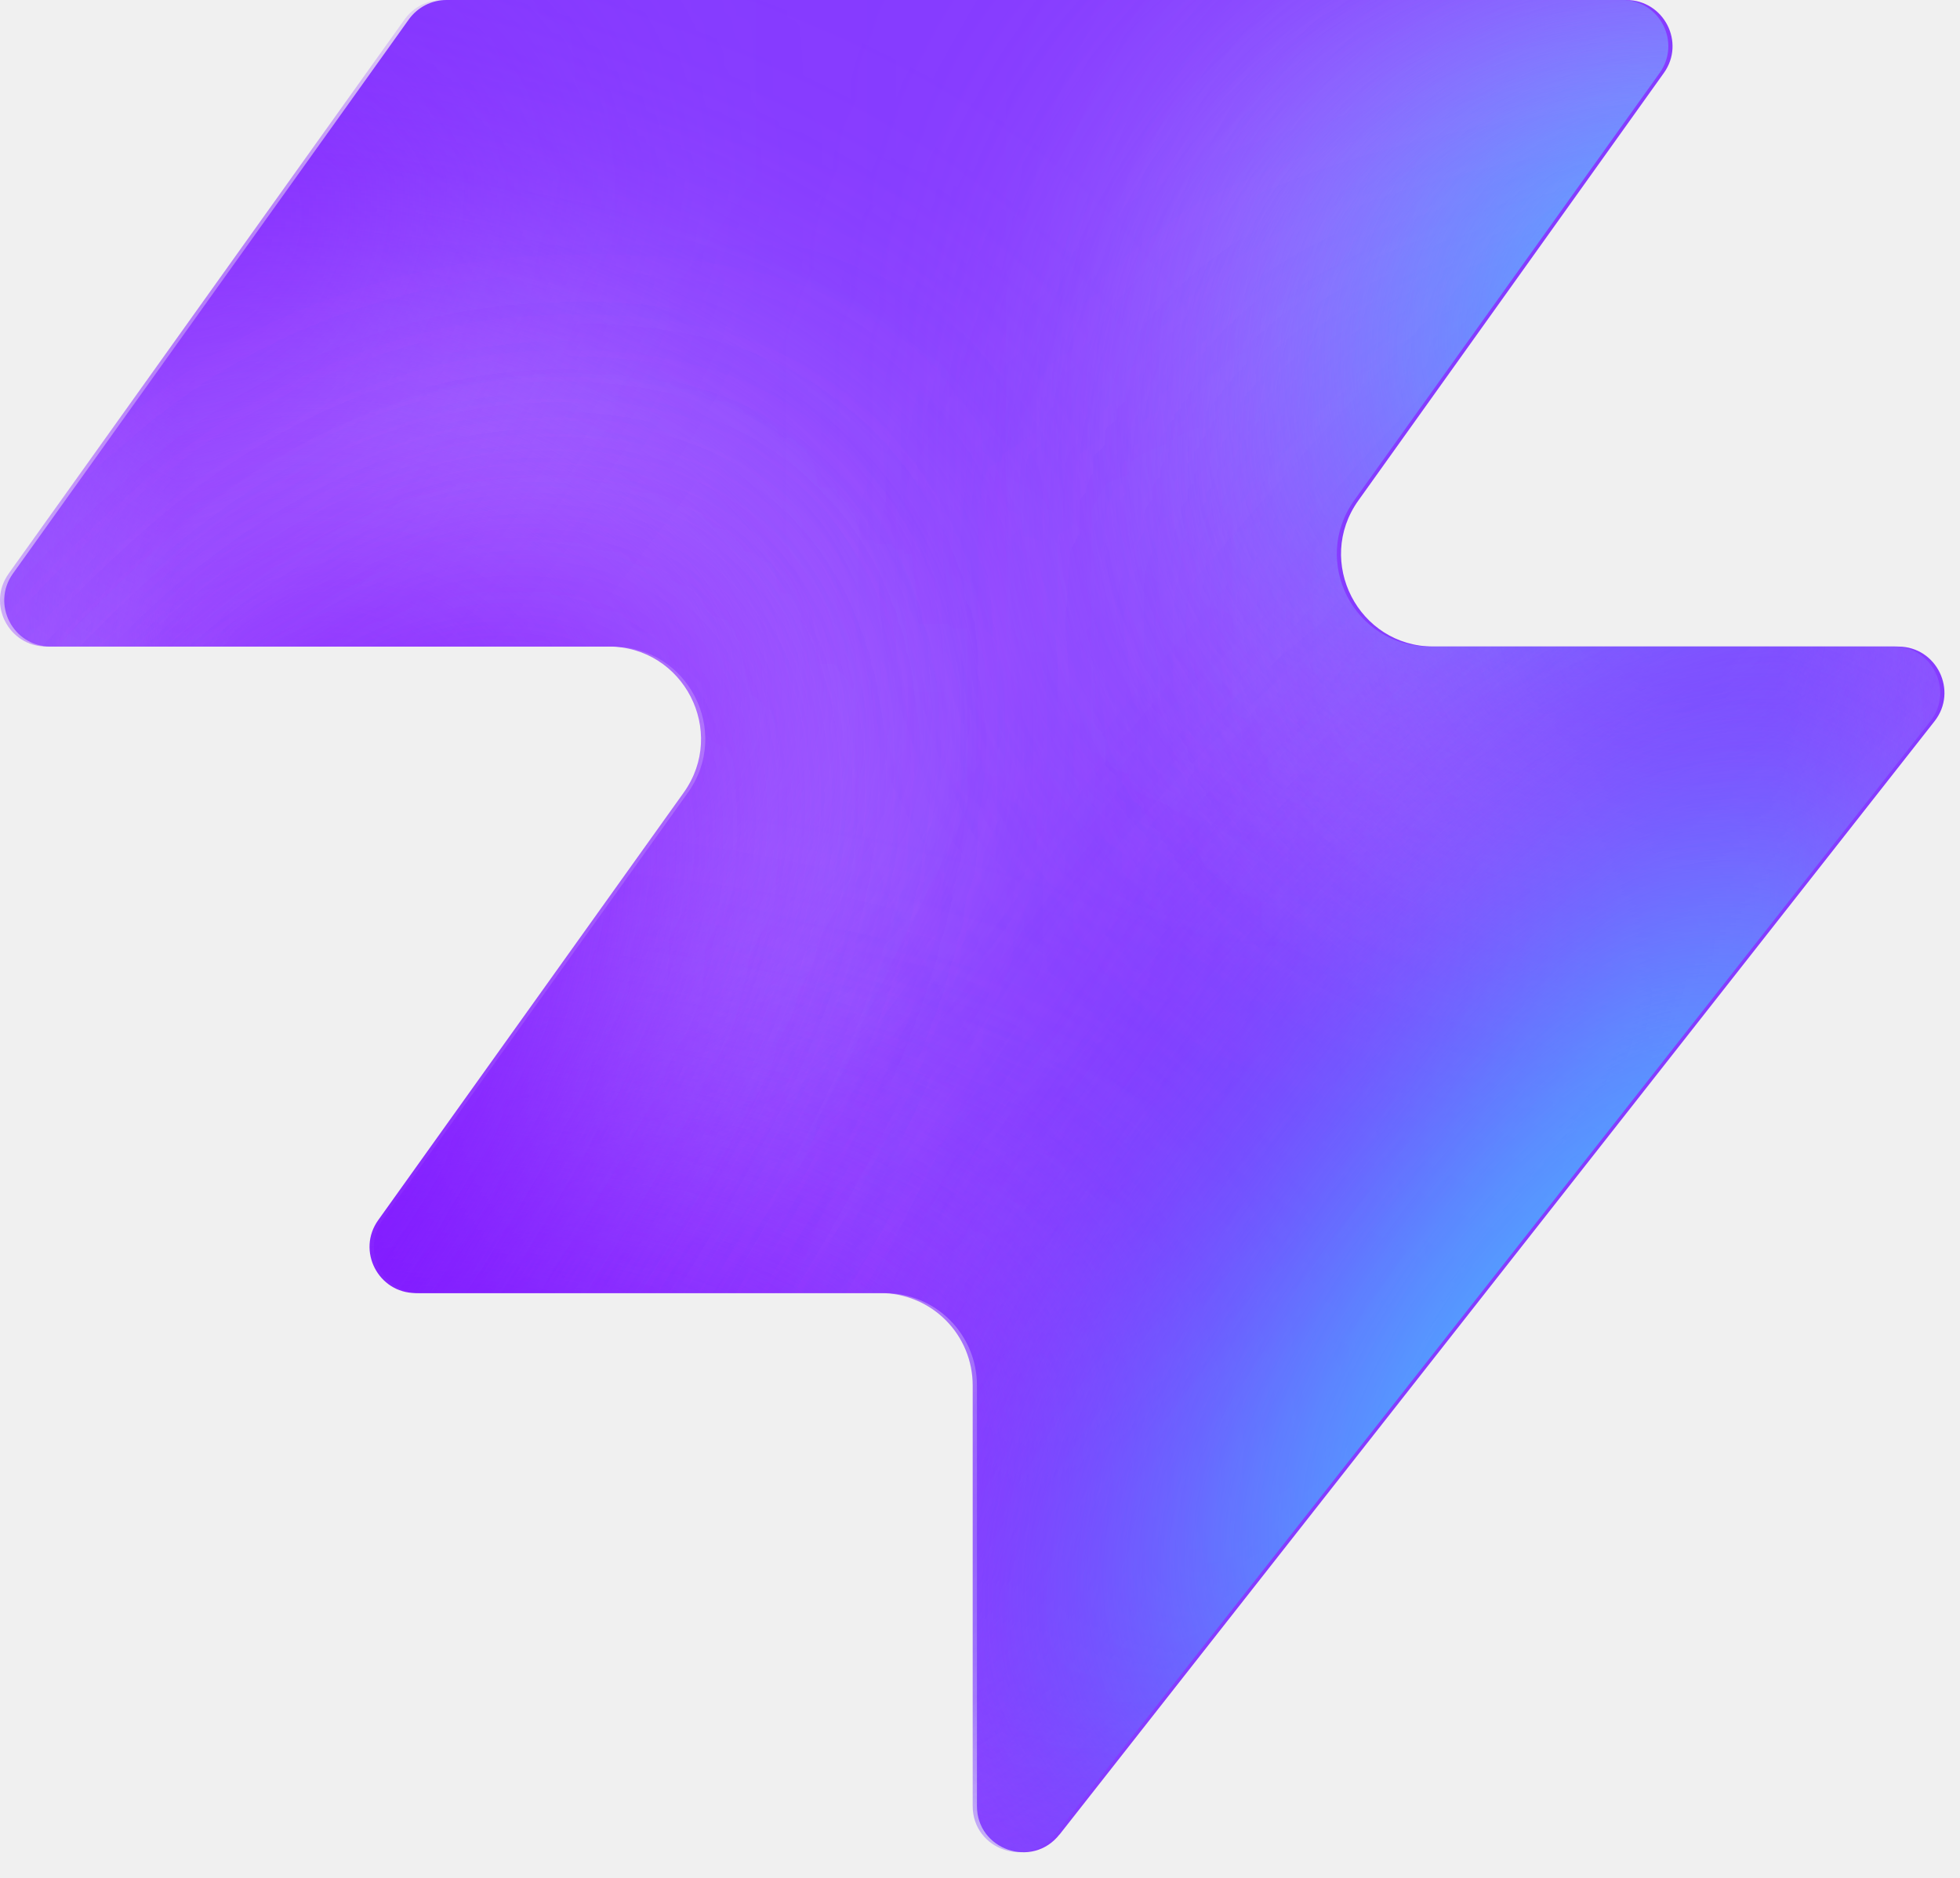
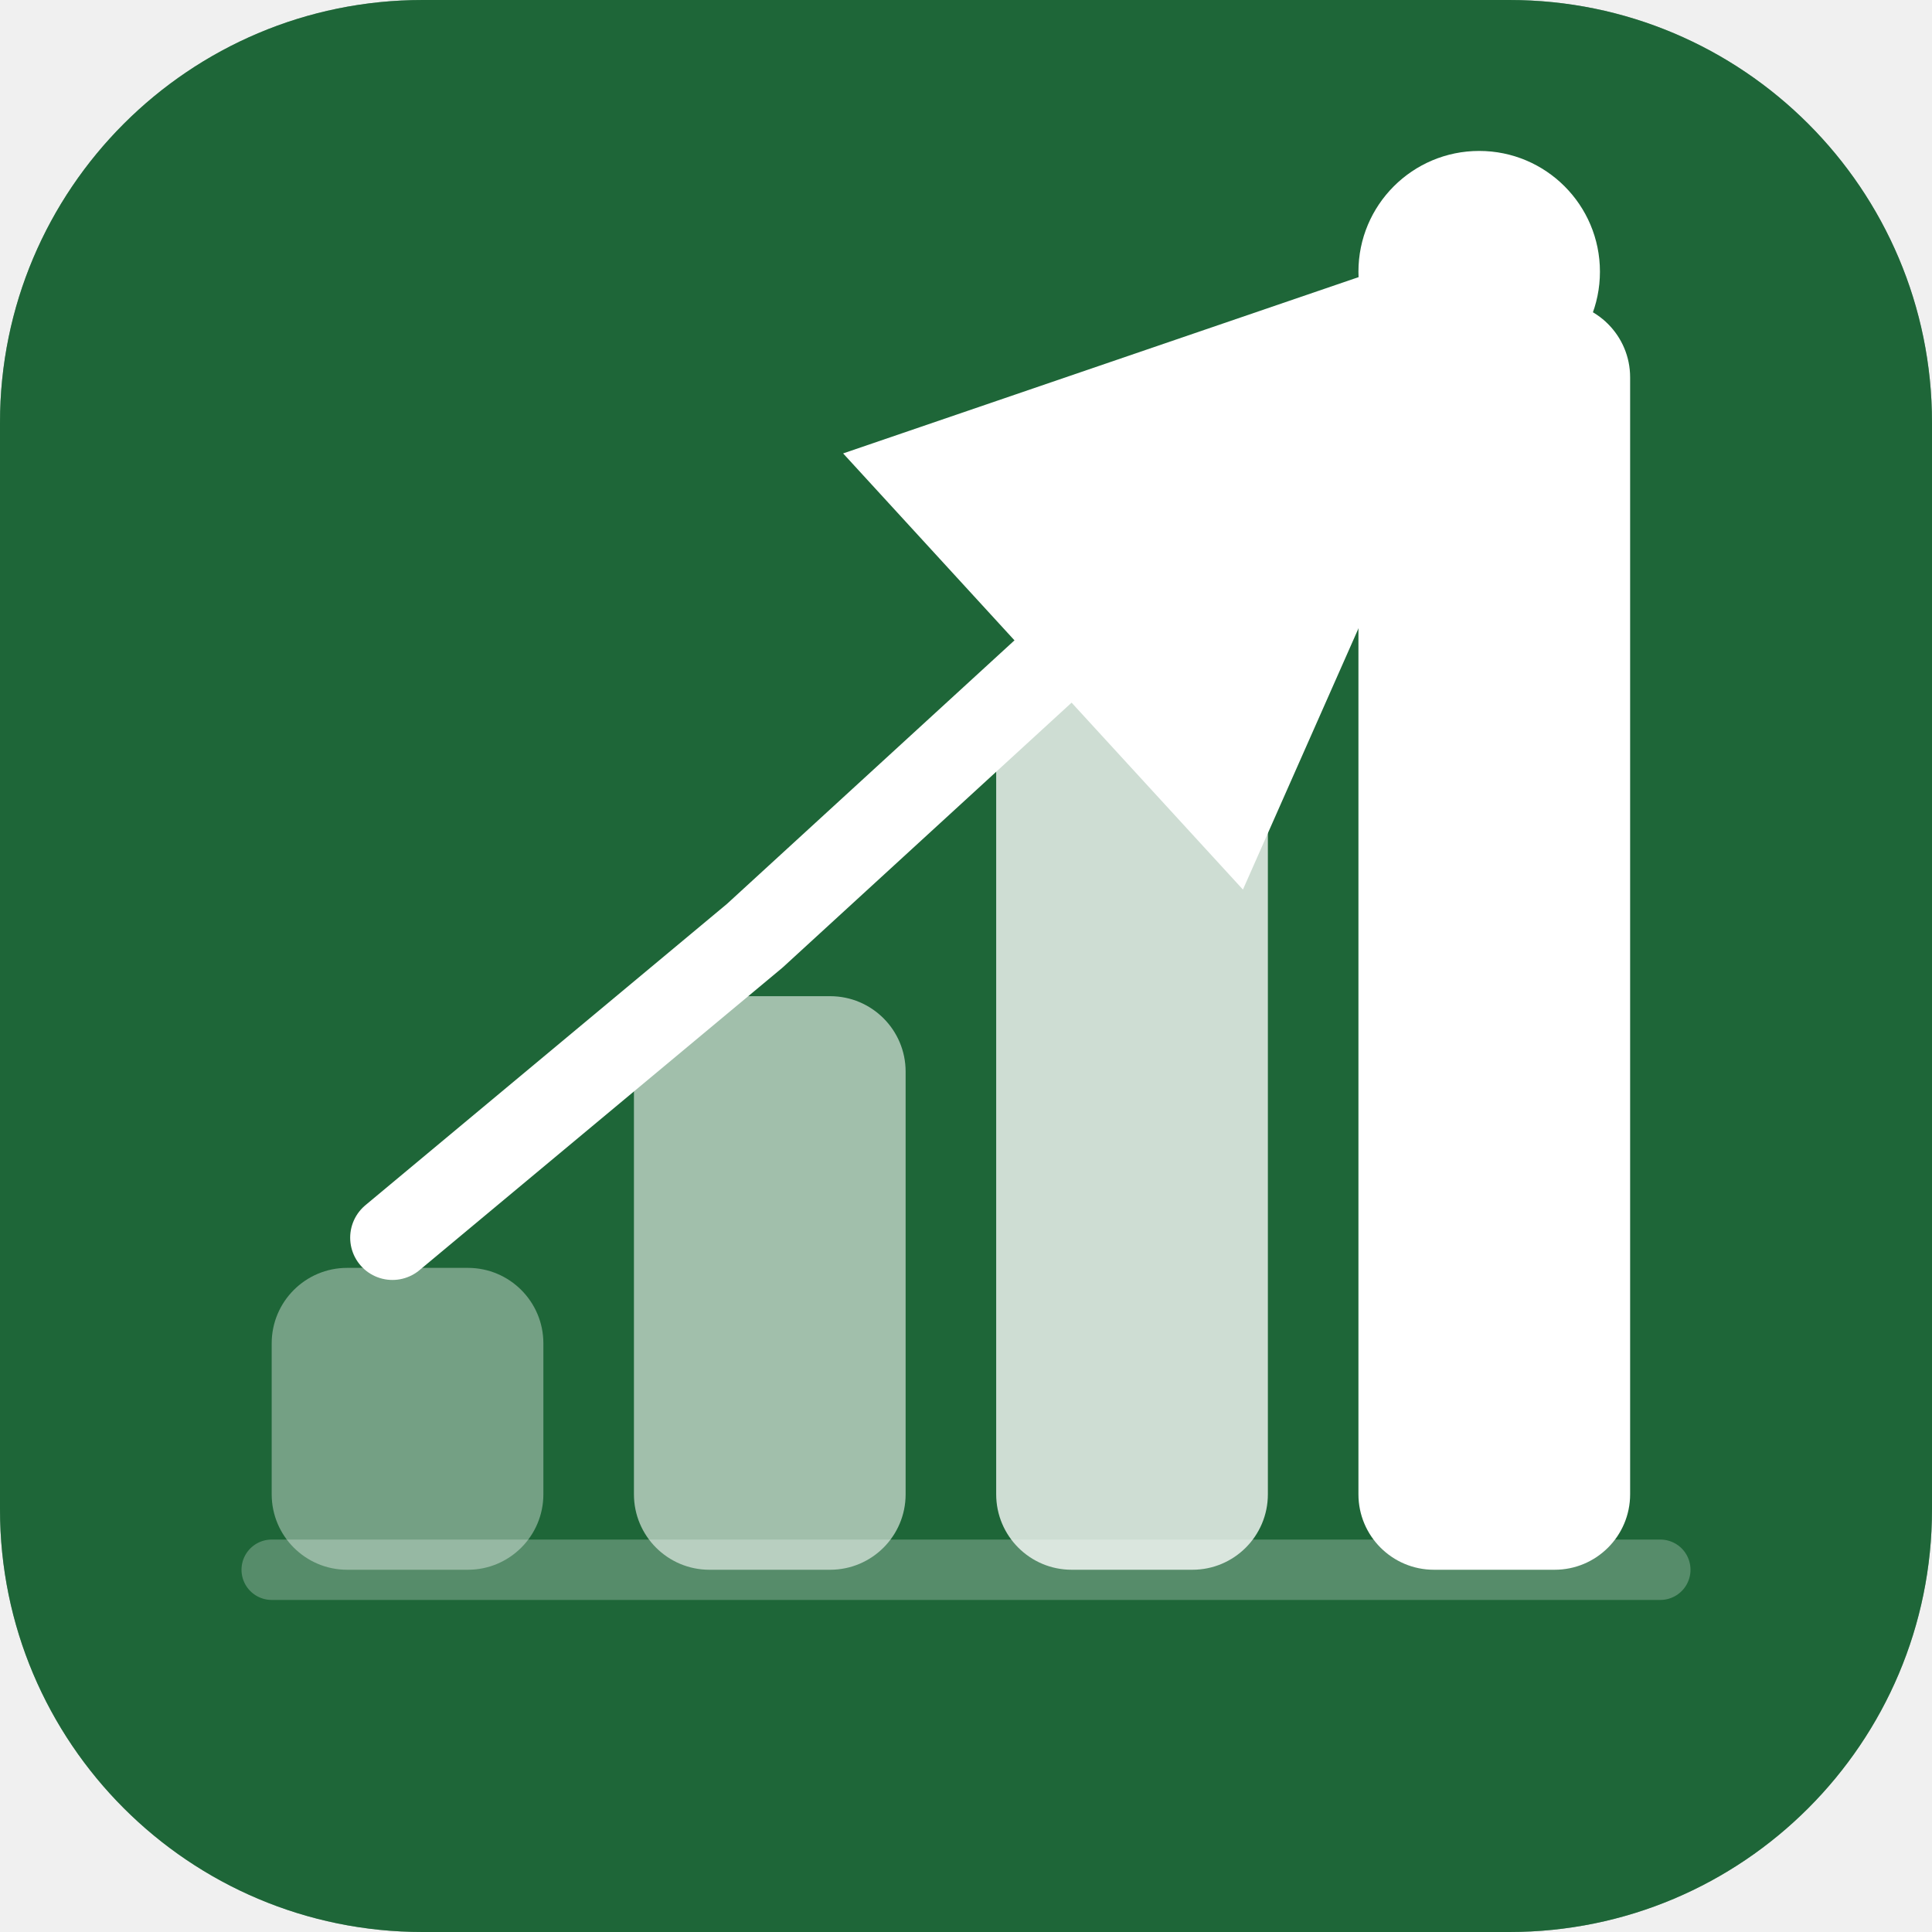
- <svg xmlns="http://www.w3.org/2000/svg" width="48" height="46" fill="none" viewBox="0 0 48 46">
-   <path fill="#863bff" d="M25.946 44.938c-.664.845-2.021.375-2.021-.698V33.937a2.26 2.26 0 0 0-2.262-2.262H10.287c-.92 0-1.456-1.04-.92-1.788l7.48-10.471c1.07-1.497 0-3.578-1.842-3.578H1.237c-.92 0-1.456-1.04-.92-1.788L10.013.474c.214-.297.556-.474.92-.474h28.894c.92 0 1.456 1.04.92 1.788l-7.48 10.471c-1.07 1.498 0 3.579 1.842 3.579h11.377c.943 0 1.473 1.088.89 1.83L25.947 44.94z" style="fill:#863bff;fill:color(display-p3 .525 .23 1);fill-opacity:1" />
-   <mask id="a" width="48" height="46" x="0" y="0" maskUnits="userSpaceOnUse" style="mask-type:alpha">
-     <path fill="#000" d="M25.842 44.938c-.664.844-2.021.375-2.021-.698V33.937a2.26 2.26 0 0 0-2.262-2.262H10.183c-.92 0-1.456-1.04-.92-1.788l7.48-10.471c1.07-1.498 0-3.579-1.842-3.579H1.133c-.92 0-1.456-1.04-.92-1.787L9.91.473c.214-.297.556-.474.92-.474h28.894c.92 0 1.456 1.04.92 1.788l-7.48 10.471c-1.07 1.498 0 3.578 1.842 3.578h11.377c.943 0 1.473 1.088.89 1.832L25.843 44.94z" style="fill:#000;fill-opacity:1" />
-   </mask>
-   <g mask="url(#a)">
-     <g filter="url(#b)">
-       <ellipse cx="5.508" cy="14.704" fill="#ede6ff" rx="5.508" ry="14.704" style="fill:#ede6ff;fill:color(display-p3 .927 .903 1);fill-opacity:1" transform="matrix(.00324 1 1 -.00324 -4.47 31.516)" />
-     </g>
-     <g filter="url(#c)">
-       <ellipse cx="10.399" cy="29.851" fill="#ede6ff" rx="10.399" ry="29.851" style="fill:#ede6ff;fill:color(display-p3 .927 .903 1);fill-opacity:1" transform="matrix(.00324 1 1 -.00324 -39.328 7.883)" />
-     </g>
-     <g filter="url(#d)">
-       <ellipse cx="5.508" cy="30.487" fill="#7e14ff" rx="5.508" ry="30.487" style="fill:#7e14ff;fill:color(display-p3 .492 .077 1);fill-opacity:1" transform="rotate(89.814 -25.913 -14.639)scale(1 -1)" />
-     </g>
-     <g filter="url(#e)">
-       <ellipse cx="5.508" cy="30.599" fill="#7e14ff" rx="5.508" ry="30.599" style="fill:#7e14ff;fill:color(display-p3 .492 .077 1);fill-opacity:1" transform="rotate(89.814 -32.644 -3.334)scale(1 -1)" />
-     </g>
-     <g filter="url(#f)">
-       <ellipse cx="5.508" cy="30.599" fill="#7e14ff" rx="5.508" ry="30.599" style="fill:#7e14ff;fill:color(display-p3 .492 .077 1);fill-opacity:1" transform="matrix(.00324 1 1 -.00324 -34.34 30.47)" />
-     </g>
-     <g filter="url(#g)">
-       <ellipse cx="14.072" cy="22.078" fill="#ede6ff" rx="14.072" ry="22.078" style="fill:#ede6ff;fill:color(display-p3 .927 .903 1);fill-opacity:1" transform="rotate(93.35 24.506 48.493)scale(-1 1)" />
-     </g>
-     <g filter="url(#h)">
-       <ellipse cx="3.47" cy="21.501" fill="#7e14ff" rx="3.47" ry="21.501" style="fill:#7e14ff;fill:color(display-p3 .492 .077 1);fill-opacity:1" transform="rotate(89.009 28.708 47.59)scale(-1 1)" />
-     </g>
-     <g filter="url(#i)">
-       <ellipse cx="3.47" cy="21.501" fill="#7e14ff" rx="3.47" ry="21.501" style="fill:#7e14ff;fill:color(display-p3 .492 .077 1);fill-opacity:1" transform="rotate(89.009 28.708 47.59)scale(-1 1)" />
-     </g>
-     <g filter="url(#j)">
-       <ellipse cx=".387" cy="8.972" fill="#7e14ff" rx="4.407" ry="29.108" style="fill:#7e14ff;fill:color(display-p3 .492 .077 1);fill-opacity:1" transform="rotate(39.51 .387 8.972)" />
-     </g>
-     <g filter="url(#k)">
-       <ellipse cx="47.523" cy="-6.092" fill="#7e14ff" rx="4.407" ry="29.108" style="fill:#7e14ff;fill:color(display-p3 .492 .077 1);fill-opacity:1" transform="rotate(37.892 47.523 -6.092)" />
-     </g>
-     <g filter="url(#l)">
-       <ellipse cx="41.412" cy="6.333" fill="#47bfff" rx="5.971" ry="9.665" style="fill:#47bfff;fill:color(display-p3 .28 .748 1);fill-opacity:1" transform="rotate(37.892 41.412 6.333)" />
-     </g>
-     <g filter="url(#m)">
-       <ellipse cx="-1.879" cy="38.332" fill="#7e14ff" rx="4.407" ry="29.108" style="fill:#7e14ff;fill:color(display-p3 .492 .077 1);fill-opacity:1" transform="rotate(37.892 -1.88 38.332)" />
-     </g>
-     <g filter="url(#n)">
-       <ellipse cx="-1.879" cy="38.332" fill="#7e14ff" rx="4.407" ry="29.108" style="fill:#7e14ff;fill:color(display-p3 .492 .077 1);fill-opacity:1" transform="rotate(37.892 -1.88 38.332)" />
-     </g>
-     <g filter="url(#o)">
-       <ellipse cx="35.651" cy="29.907" fill="#7e14ff" rx="4.407" ry="29.108" style="fill:#7e14ff;fill:color(display-p3 .492 .077 1);fill-opacity:1" transform="rotate(37.892 35.651 29.907)" />
-     </g>
-     <g filter="url(#p)">
-       <ellipse cx="38.418" cy="32.4" fill="#47bfff" rx="5.971" ry="15.297" style="fill:#47bfff;fill:color(display-p3 .28 .748 1);fill-opacity:1" transform="rotate(37.892 38.418 32.4)" />
-     </g>
+ <svg xmlns="http://www.w3.org/2000/svg" viewBox="0 0 64 64" width="64" height="64">
+   <defs>
+     <marker id="fav-arr" markerWidth="9" markerHeight="9" refX="7" refY="4.5" orient="auto">
+       <polygon points="0,1 8,4.5 0,8" fill="white" />
+     </marker>
+     <clipPath id="fav-clip">
+       <rect width="64" height="64" rx="14" />
+     </clipPath>
+   </defs>
+   <rect width="64" height="64" rx="14" fill="#1a5c32" />
+   <rect width="64" height="64" rx="14" fill="#22703e" opacity="0.5" />
+   <g clip-path="url(#fav-clip)">
+     <line x1="9" y1="52" x2="55" y2="52" stroke="white" stroke-width="2" stroke-linecap="round" opacity="0.25" />
+     <rect x="9" y="42" width="9" height="10" rx="2.5" fill="white" opacity="0.38" />
+     <rect x="21" y="33" width="9" height="19" rx="2.5" fill="white" opacity="0.58" />
+     <rect x="33" y="22" width="9" height="30" rx="2.5" fill="white" opacity="0.78" />
+     <rect x="45" y="10" width="9" height="42" rx="2.5" fill="white" />
+     <polyline points="13,41 25,31 37,20 49,9" stroke="white" stroke-width="2.8" fill="none" stroke-linecap="round" stroke-linejoin="round" marker-end="url(#fav-arr)" />
+     <circle cx="49" cy="9" r="4" fill="white" />
  </g>
-   <defs>
-     <filter id="b" width="60.045" height="41.654" x="-19.77" y="16.149" color-interpolation-filters="sRGB" filterUnits="userSpaceOnUse">
-       <feFlood flood-opacity="0" result="BackgroundImageFix" />
-       <feBlend in="SourceGraphic" in2="BackgroundImageFix" result="shape" />
-       <feGaussianBlur result="effect1_foregroundBlur_2002_17158" stdDeviation="7.659" />
-     </filter>
-     <filter id="c" width="90.34" height="51.437" x="-54.613" y="-7.533" color-interpolation-filters="sRGB" filterUnits="userSpaceOnUse">
-       <feFlood flood-opacity="0" result="BackgroundImageFix" />
-       <feBlend in="SourceGraphic" in2="BackgroundImageFix" result="shape" />
-       <feGaussianBlur result="effect1_foregroundBlur_2002_17158" stdDeviation="7.659" />
-     </filter>
-     <filter id="d" width="79.355" height="29.4" x="-49.64" y="2.03" color-interpolation-filters="sRGB" filterUnits="userSpaceOnUse">
-       <feFlood flood-opacity="0" result="BackgroundImageFix" />
-       <feBlend in="SourceGraphic" in2="BackgroundImageFix" result="shape" />
-       <feGaussianBlur result="effect1_foregroundBlur_2002_17158" stdDeviation="4.596" />
-     </filter>
-     <filter id="e" width="79.579" height="29.4" x="-45.045" y="20.029" color-interpolation-filters="sRGB" filterUnits="userSpaceOnUse">
-       <feFlood flood-opacity="0" result="BackgroundImageFix" />
-       <feBlend in="SourceGraphic" in2="BackgroundImageFix" result="shape" />
-       <feGaussianBlur result="effect1_foregroundBlur_2002_17158" stdDeviation="4.596" />
-     </filter>
-     <filter id="f" width="79.579" height="29.4" x="-43.513" y="21.178" color-interpolation-filters="sRGB" filterUnits="userSpaceOnUse">
-       <feFlood flood-opacity="0" result="BackgroundImageFix" />
-       <feBlend in="SourceGraphic" in2="BackgroundImageFix" result="shape" />
-       <feGaussianBlur result="effect1_foregroundBlur_2002_17158" stdDeviation="4.596" />
-     </filter>
-     <filter id="g" width="74.749" height="58.852" x="15.756" y="-17.901" color-interpolation-filters="sRGB" filterUnits="userSpaceOnUse">
-       <feFlood flood-opacity="0" result="BackgroundImageFix" />
-       <feBlend in="SourceGraphic" in2="BackgroundImageFix" result="shape" />
-       <feGaussianBlur result="effect1_foregroundBlur_2002_17158" stdDeviation="7.659" />
-     </filter>
-     <filter id="h" width="61.377" height="25.362" x="23.548" y="2.284" color-interpolation-filters="sRGB" filterUnits="userSpaceOnUse">
-       <feFlood flood-opacity="0" result="BackgroundImageFix" />
-       <feBlend in="SourceGraphic" in2="BackgroundImageFix" result="shape" />
-       <feGaussianBlur result="effect1_foregroundBlur_2002_17158" stdDeviation="4.596" />
-     </filter>
-     <filter id="i" width="61.377" height="25.362" x="23.548" y="2.284" color-interpolation-filters="sRGB" filterUnits="userSpaceOnUse">
-       <feFlood flood-opacity="0" result="BackgroundImageFix" />
-       <feBlend in="SourceGraphic" in2="BackgroundImageFix" result="shape" />
-       <feGaussianBlur result="effect1_foregroundBlur_2002_17158" stdDeviation="4.596" />
-     </filter>
-     <filter id="j" width="56.045" height="63.649" x="-27.636" y="-22.853" color-interpolation-filters="sRGB" filterUnits="userSpaceOnUse">
-       <feFlood flood-opacity="0" result="BackgroundImageFix" />
-       <feBlend in="SourceGraphic" in2="BackgroundImageFix" result="shape" />
-       <feGaussianBlur result="effect1_foregroundBlur_2002_17158" stdDeviation="4.596" />
-     </filter>
-     <filter id="k" width="54.814" height="64.646" x="20.116" y="-38.415" color-interpolation-filters="sRGB" filterUnits="userSpaceOnUse">
-       <feFlood flood-opacity="0" result="BackgroundImageFix" />
-       <feBlend in="SourceGraphic" in2="BackgroundImageFix" result="shape" />
-       <feGaussianBlur result="effect1_foregroundBlur_2002_17158" stdDeviation="4.596" />
-     </filter>
-     <filter id="l" width="33.541" height="35.313" x="24.641" y="-11.323" color-interpolation-filters="sRGB" filterUnits="userSpaceOnUse">
-       <feFlood flood-opacity="0" result="BackgroundImageFix" />
-       <feBlend in="SourceGraphic" in2="BackgroundImageFix" result="shape" />
-       <feGaussianBlur result="effect1_foregroundBlur_2002_17158" stdDeviation="4.596" />
-     </filter>
-     <filter id="m" width="54.814" height="64.646" x="-29.286" y="6.009" color-interpolation-filters="sRGB" filterUnits="userSpaceOnUse">
-       <feFlood flood-opacity="0" result="BackgroundImageFix" />
-       <feBlend in="SourceGraphic" in2="BackgroundImageFix" result="shape" />
-       <feGaussianBlur result="effect1_foregroundBlur_2002_17158" stdDeviation="4.596" />
-     </filter>
-     <filter id="n" width="54.814" height="64.646" x="-29.286" y="6.009" color-interpolation-filters="sRGB" filterUnits="userSpaceOnUse">
-       <feFlood flood-opacity="0" result="BackgroundImageFix" />
-       <feBlend in="SourceGraphic" in2="BackgroundImageFix" result="shape" />
-       <feGaussianBlur result="effect1_foregroundBlur_2002_17158" stdDeviation="4.596" />
-     </filter>
-     <filter id="o" width="54.814" height="64.646" x="8.244" y="-2.416" color-interpolation-filters="sRGB" filterUnits="userSpaceOnUse">
-       <feFlood flood-opacity="0" result="BackgroundImageFix" />
-       <feBlend in="SourceGraphic" in2="BackgroundImageFix" result="shape" />
-       <feGaussianBlur result="effect1_foregroundBlur_2002_17158" stdDeviation="4.596" />
-     </filter>
-     <filter id="p" width="39.409" height="43.623" x="18.713" y="10.588" color-interpolation-filters="sRGB" filterUnits="userSpaceOnUse">
-       <feFlood flood-opacity="0" result="BackgroundImageFix" />
-       <feBlend in="SourceGraphic" in2="BackgroundImageFix" result="shape" />
-       <feGaussianBlur result="effect1_foregroundBlur_2002_17158" stdDeviation="4.596" />
-     </filter>
-   </defs>
</svg>
